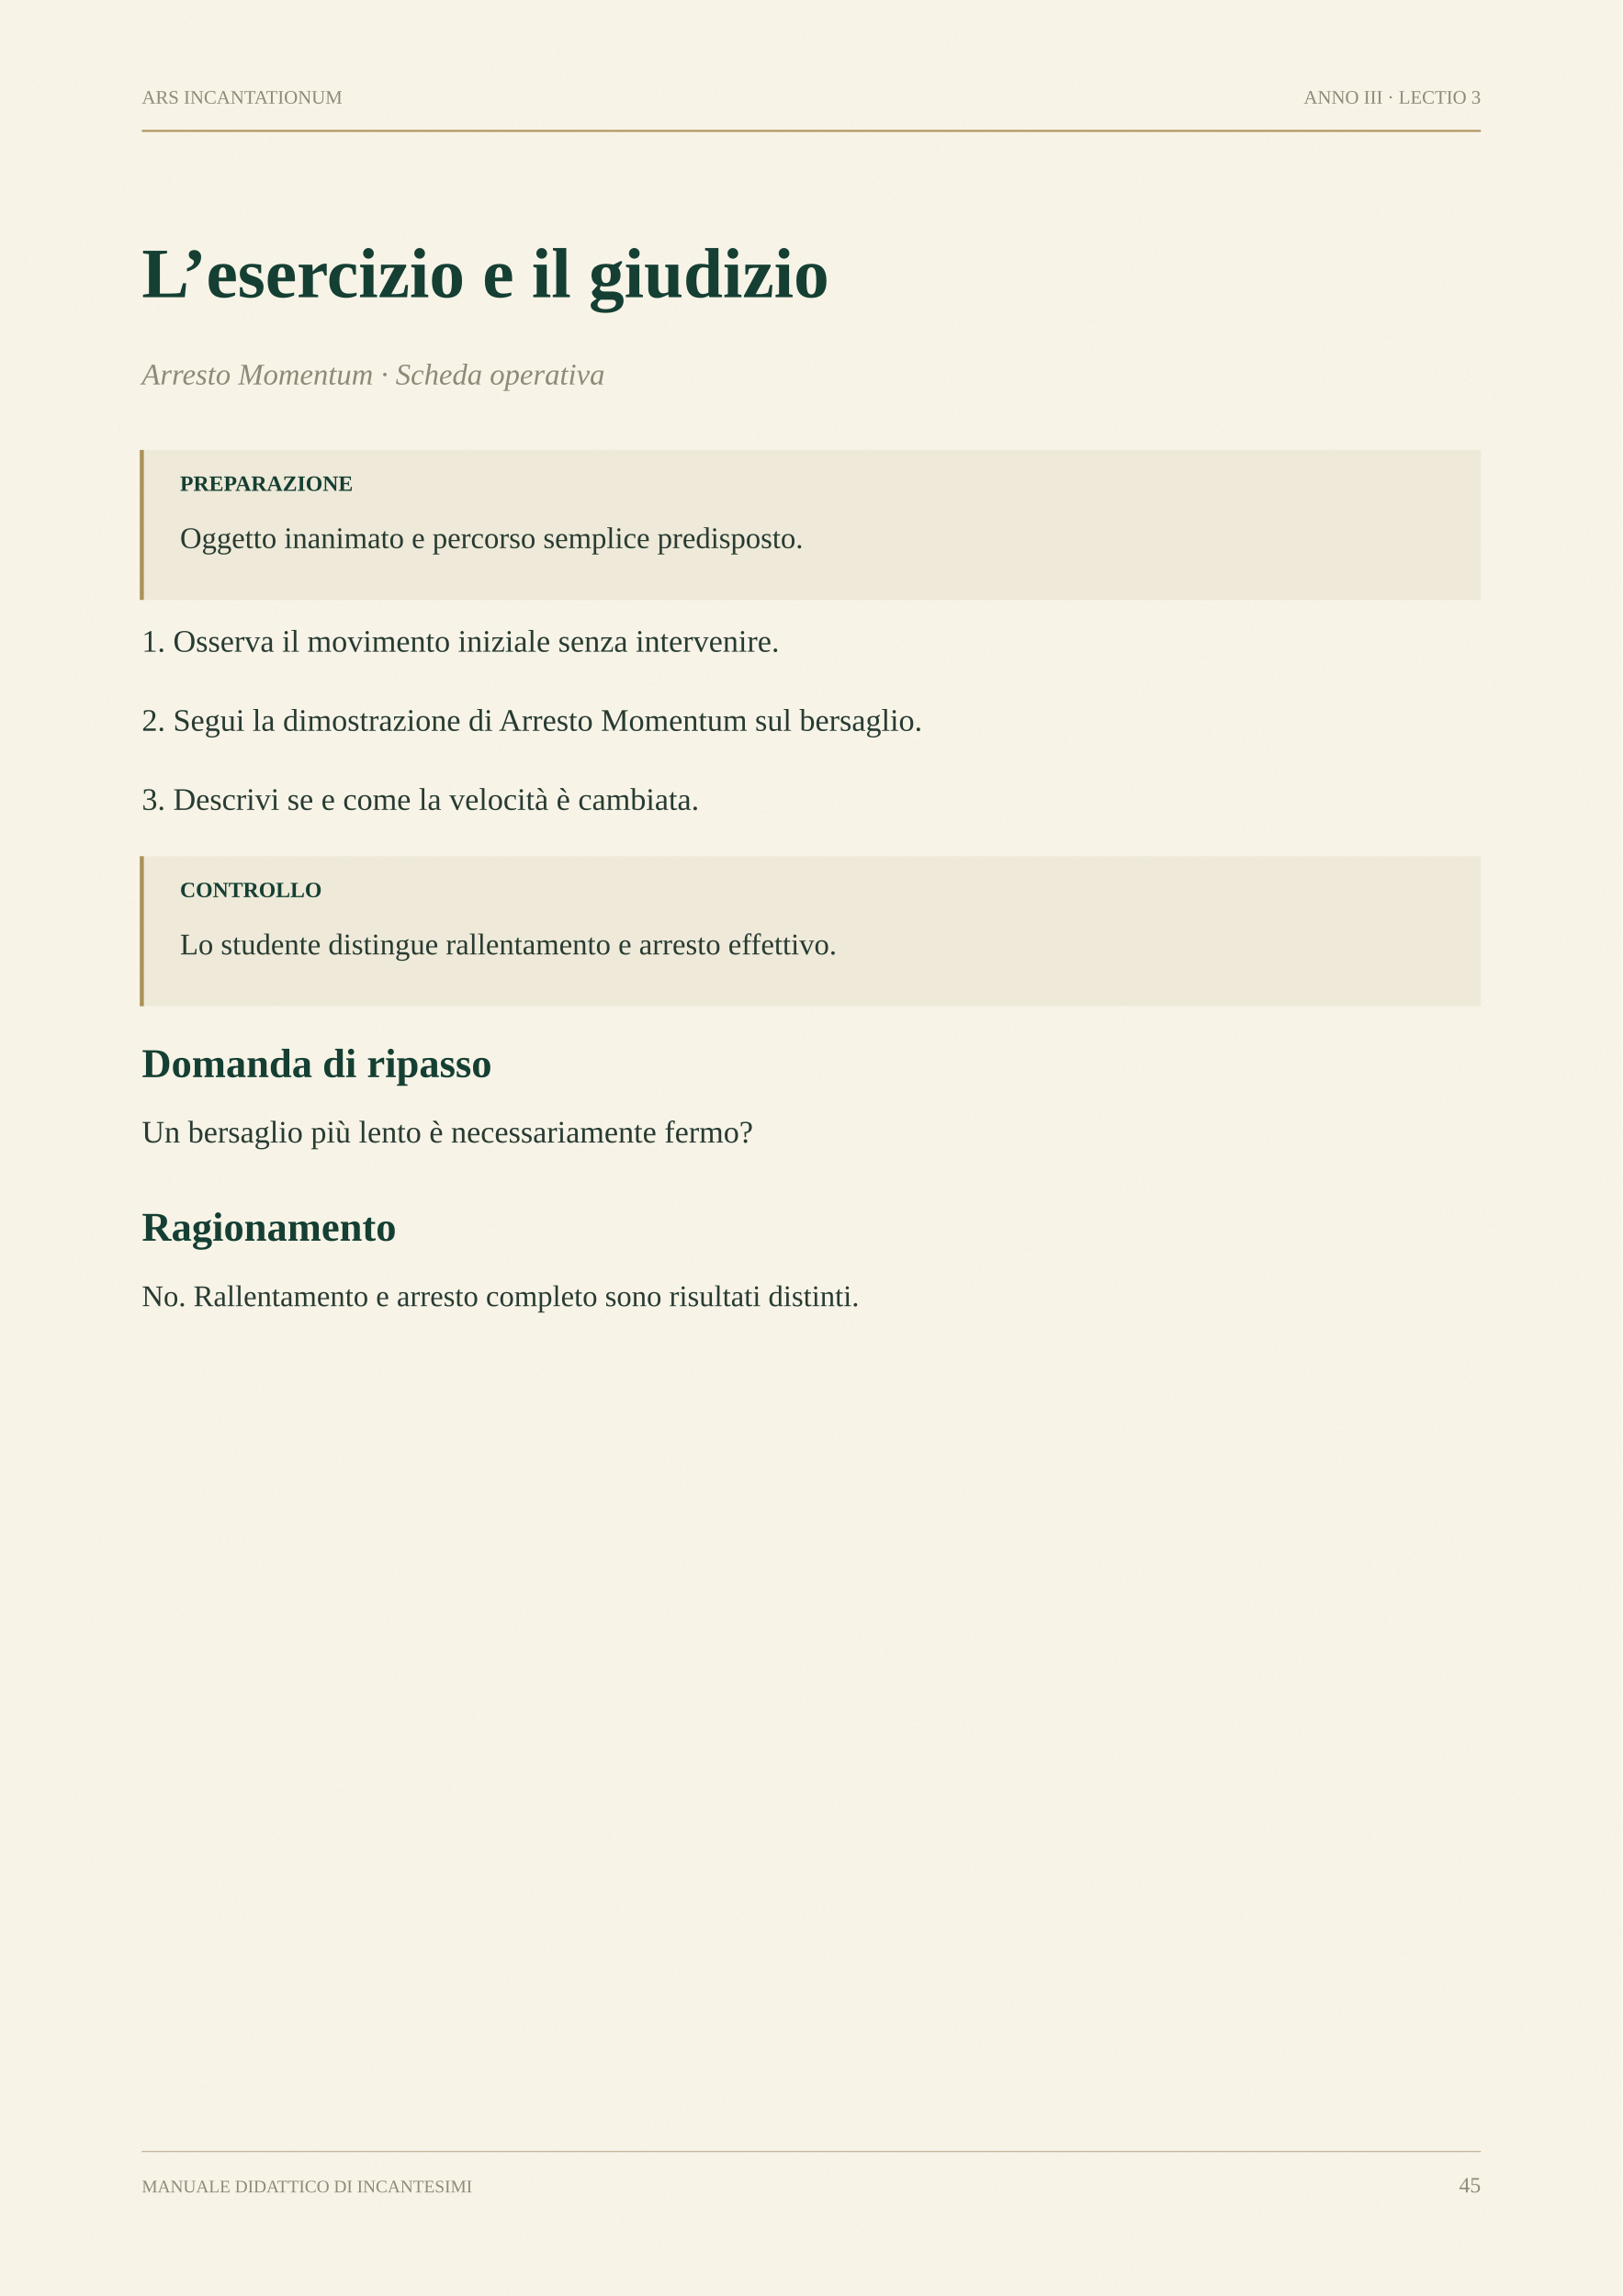
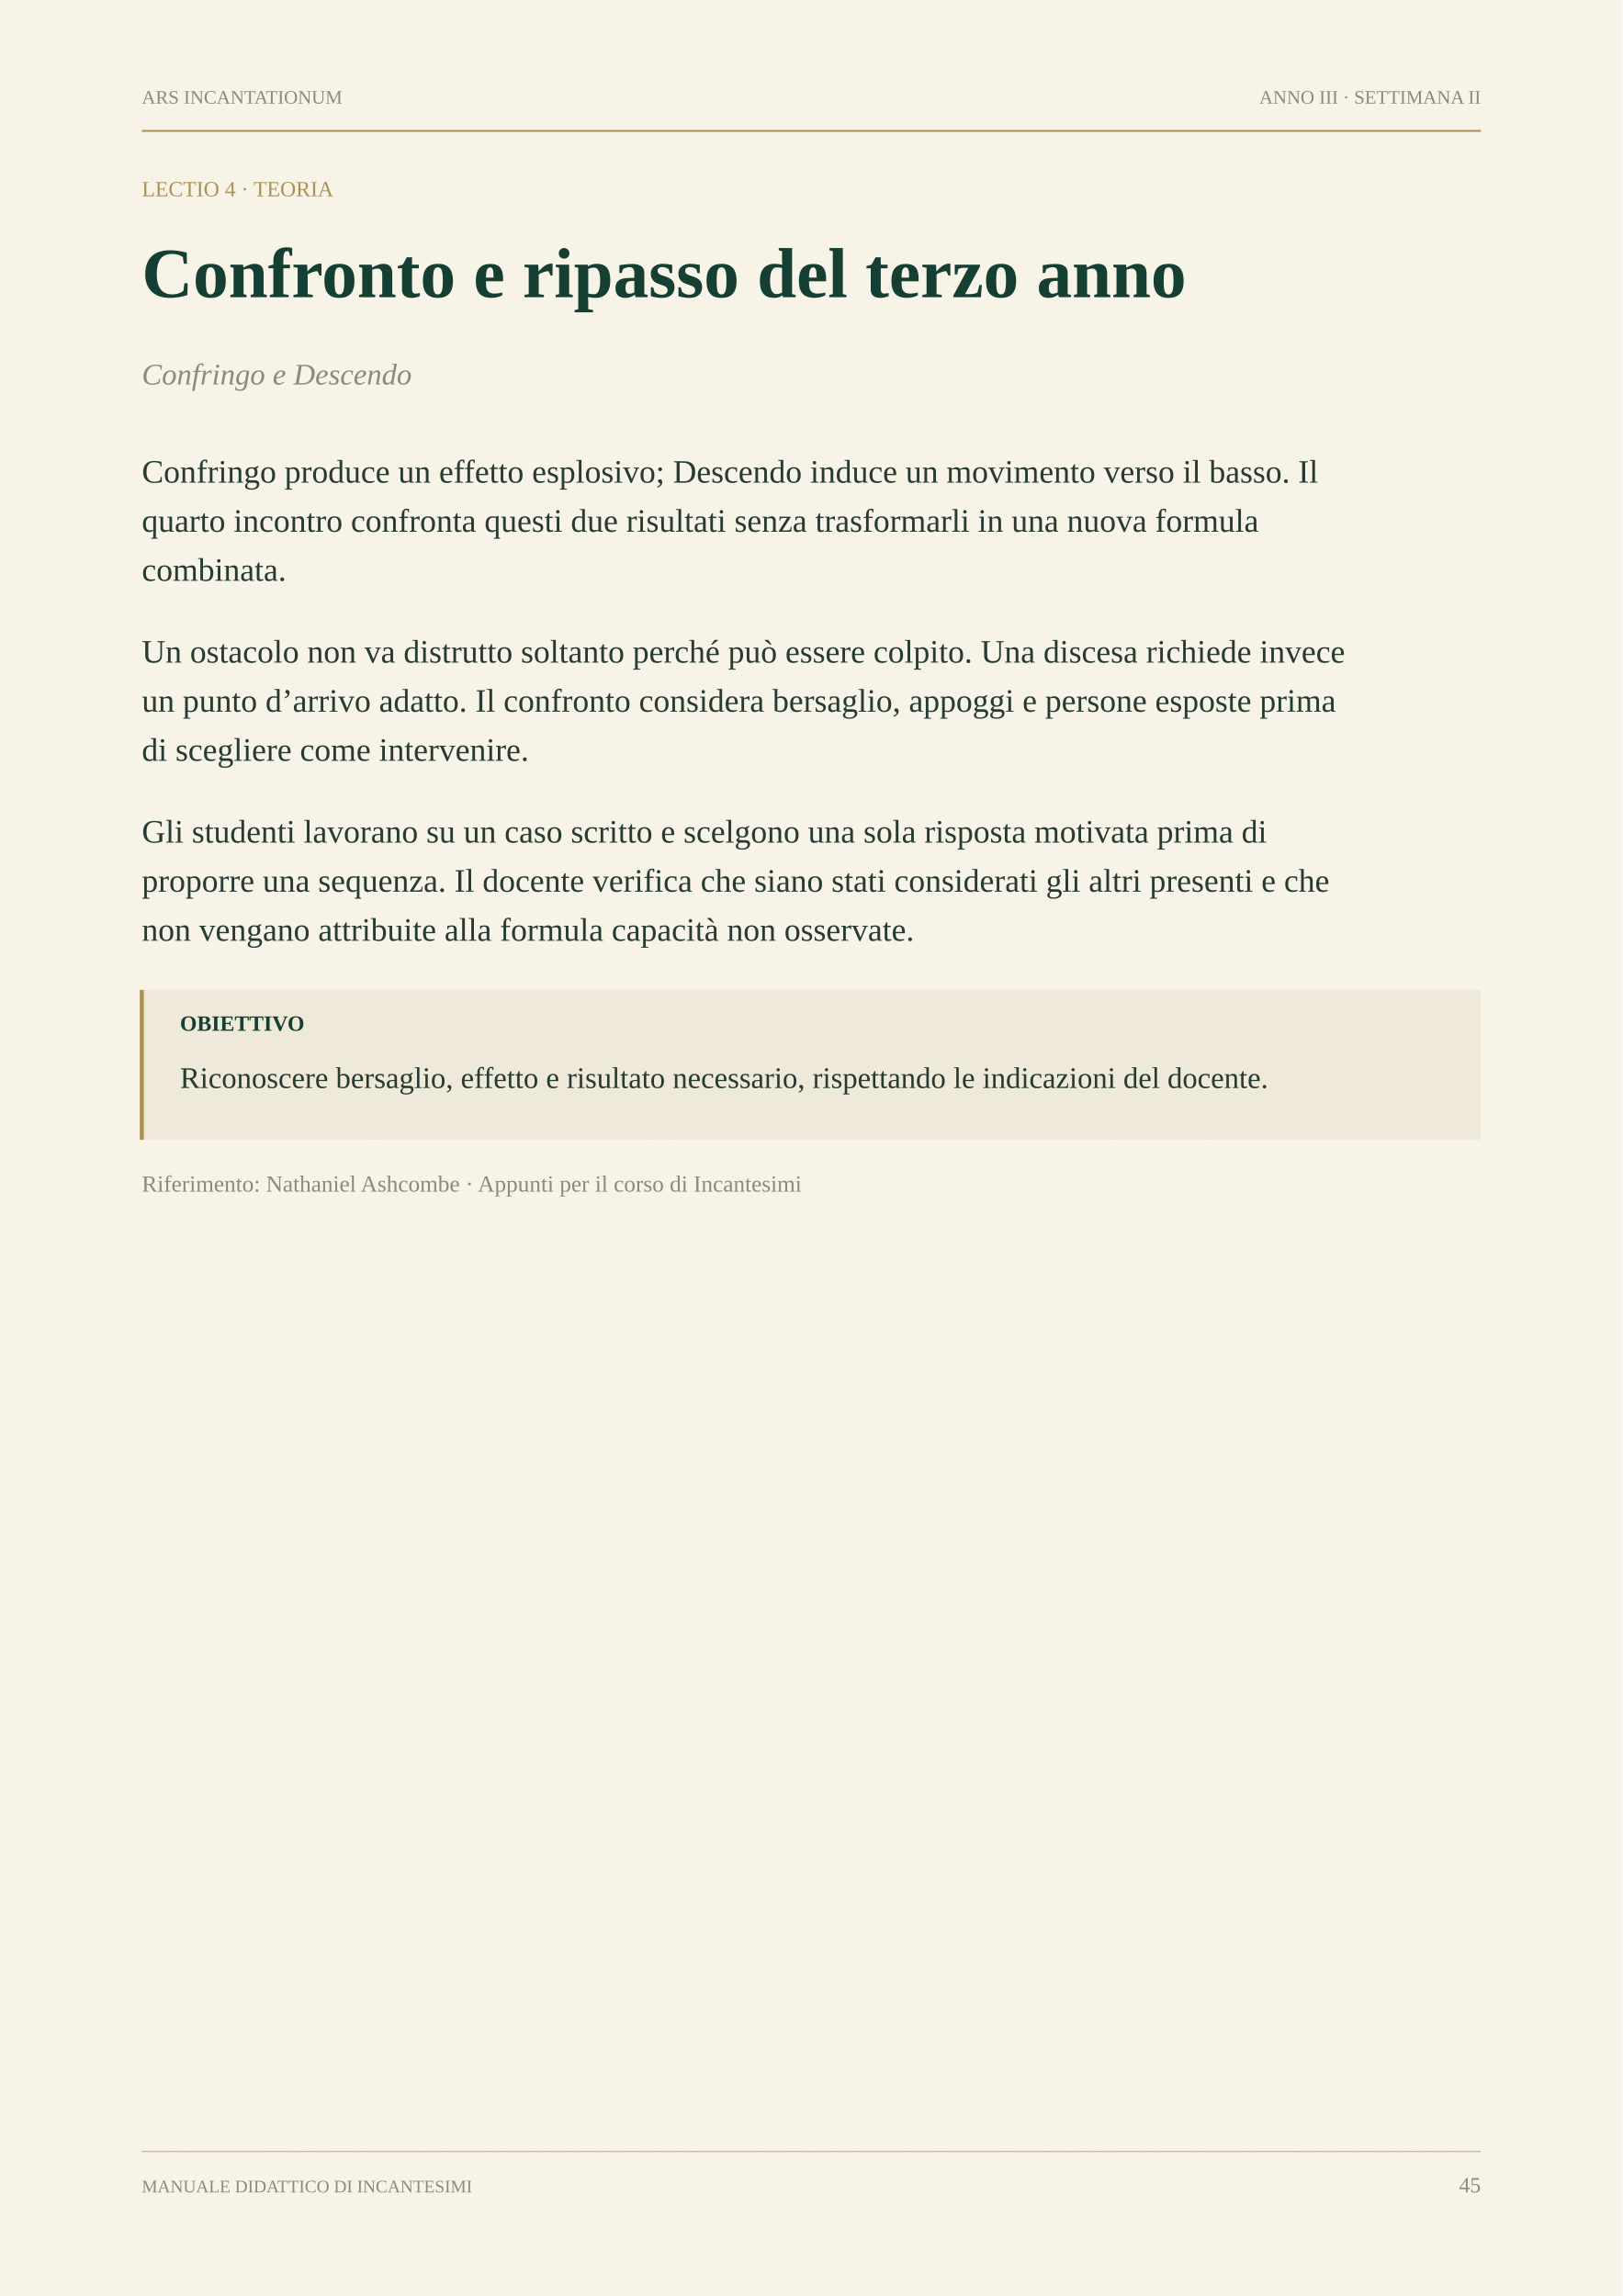
<svg xmlns="http://www.w3.org/2000/svg" width="595" height="842" viewBox="0 0 595 842">
  <defs>
    <filter id="grain">
      <feTurbulence type="fractalNoise" baseFrequency=".7" numOctaves="3" stitchTiles="stitch" />
      <feColorMatrix type="saturate" values="0" />
    </filter>
    <pattern id="paper" width="595" height="842" patternUnits="userSpaceOnUse">
      <rect width="595" height="842" filter="url(#grain)" opacity=".17" />
    </pattern>
    <linearGradient id="leather">
      <stop stop-color="#06271b" />
      <stop offset=".12" stop-color="#17583a" />
      <stop offset=".6" stop-color="#0c402a" />
      <stop offset="1" stop-color="#042015" />
    </linearGradient>
  </defs>
  <rect width="595" height="842" fill="#f8f4e8" />
  <rect width="595" height="842" fill="url(#paper)" opacity=".17" />
  <text x="52" y="38" font-family="Georgia, Times New Roman, serif" font-size="7" fill="#8e8a76">ARS INCANTATIONUM</text>
-   <text x="543" y="38" font-family="Georgia, Times New Roman, serif" font-size="7" fill="#8e8a76" text-anchor="end">ANNO III · LECTIO 3</text>
+   <text x="543" y="38" font-family="Georgia, Times New Roman, serif" font-size="7" fill="#8e8a76" text-anchor="end">ANNO III · SETTIMANA II</text>
+   <text x="52" y="72" font-family="Georgia, Times New Roman, serif" font-size="8" fill="#ac9258">LECTIO 4 · TEORIA</text>
  <path d="M52 48H543" stroke="#ac9258" stroke-width=".7" />
-   <text x="52" y="109" font-family="Georgia, Times New Roman, serif" font-size="26" fill="#153f33" font-weight="bold">L’esercizio e il giudizio</text>
-   <text x="52" y="141" font-family="Georgia, Times New Roman, serif" font-size="11" fill="#8e8a76" font-style="italic">Arresto Momentum · Scheda operativa</text>
-   <rect x="52" y="165" width="491" height="55" fill="#eee9d8" />
-   <path d="M52 165v55" stroke="#ac9258" stroke-width="1.5" />
-   <text x="66" y="180" font-family="Georgia, Times New Roman, serif" font-size="8" fill="#153f33" font-weight="bold">PREPARAZIONE</text>
-   <text x="66" y="201" font-family="Georgia, Times New Roman, serif" font-size="11" fill="#283b32">Oggetto inanimato e percorso semplice predisposto.</text>
-   <text x="52" y="239" font-family="Georgia, Times New Roman, serif" font-size="11.5" fill="#283b32">1. Osserva il movimento iniziale senza intervenire.</text>
-   <text x="52" y="268" font-family="Georgia, Times New Roman, serif" font-size="11.5" fill="#283b32">2. Segui la dimostrazione di Arresto Momentum sul bersaglio.</text>
-   <text x="52" y="297" font-family="Georgia, Times New Roman, serif" font-size="11.5" fill="#283b32">3. Descrivi se e come la velocità è cambiata.</text>
-   <rect x="52" y="314" width="491" height="55" fill="#eee9d8" />
-   <path d="M52 314v55" stroke="#ac9258" stroke-width="1.5" />
-   <text x="66" y="329" font-family="Georgia, Times New Roman, serif" font-size="8" fill="#153f33" font-weight="bold">CONTROLLO</text>
-   <text x="66" y="350" font-family="Georgia, Times New Roman, serif" font-size="11" fill="#283b32">Lo studente distingue rallentamento e arresto effettivo.</text>
-   <text x="52" y="395" font-family="Georgia, Times New Roman, serif" font-size="15" fill="#153f33" font-weight="bold">Domanda di ripasso</text>
-   <text x="52" y="419" font-family="Georgia, Times New Roman, serif" font-size="11.5" fill="#283b32">Un bersaglio più lento è necessariamente fermo?</text>
-   <text x="52" y="455" font-family="Georgia, Times New Roman, serif" font-size="15" fill="#153f33" font-weight="bold">Ragionamento</text>
-   <text x="52" y="479" font-family="Georgia, Times New Roman, serif" font-size="11" fill="#283b32">No. Rallentamento e arresto completo sono risultati distinti.</text>
+   <text x="52" y="109" font-family="Georgia, Times New Roman, serif" font-size="26" fill="#153f33" font-weight="bold">Confronto e ripasso del terzo anno</text>
+   <text x="52" y="141" font-family="Georgia, Times New Roman, serif" font-size="11" fill="#8e8a76" font-style="italic">Confringo e Descendo</text>
+   <text x="52" y="177" font-family="Georgia, Times New Roman, serif" font-size="12" fill="#283b32">Confringo produce un effetto esplosivo; Descendo induce un movimento verso il basso. Il</text>
+   <text x="52" y="195" font-family="Georgia, Times New Roman, serif" font-size="12" fill="#283b32">quarto incontro confronta questi due risultati senza trasformarli in una nuova formula</text>
+   <text x="52" y="213" font-family="Georgia, Times New Roman, serif" font-size="12" fill="#283b32">combinata.</text>
+   <text x="52" y="243" font-family="Georgia, Times New Roman, serif" font-size="12" fill="#283b32">Un ostacolo non va distrutto soltanto perché può essere colpito. Una discesa richiede invece</text>
+   <text x="52" y="261" font-family="Georgia, Times New Roman, serif" font-size="12" fill="#283b32">un punto d’arrivo adatto. Il confronto considera bersaglio, appoggi e persone esposte prima</text>
+   <text x="52" y="279" font-family="Georgia, Times New Roman, serif" font-size="12" fill="#283b32">di scegliere come intervenire.</text>
+   <text x="52" y="309" font-family="Georgia, Times New Roman, serif" font-size="12" fill="#283b32">Gli studenti lavorano su un caso scritto e scelgono una sola risposta motivata prima di</text>
+   <text x="52" y="327" font-family="Georgia, Times New Roman, serif" font-size="12" fill="#283b32">proporre una sequenza. Il docente verifica che siano stati considerati gli altri presenti e che</text>
+   <text x="52" y="345" font-family="Georgia, Times New Roman, serif" font-size="12" fill="#283b32">non vengano attribuite alla formula capacità non osservate.</text>
+   <rect x="52" y="363" width="491" height="55" fill="#eee9d8" />
+   <path d="M52 363v55" stroke="#ac9258" stroke-width="1.5" />
+   <text x="66" y="378" font-family="Georgia, Times New Roman, serif" font-size="8" fill="#153f33" font-weight="bold">OBIETTIVO</text>
+   <text x="66" y="399" font-family="Georgia, Times New Roman, serif" font-size="11" fill="#283b32">Riconoscere bersaglio, effetto e risultato necessario, rispettando le indicazioni del docente.</text>
+   <text x="52" y="437" font-family="Georgia, Times New Roman, serif" font-size="8.5" fill="#8e8a76">Riferimento: Nathaniel Ashcombe · Appunti per il corso di Incantesimi</text>
  <path d="M52 789H543" stroke="#c3b89b" stroke-width=".45" />
  <text x="52" y="804" font-family="Georgia, Times New Roman, serif" font-size="6.5" fill="#8e8a76">MANUALE DIDATTICO DI INCANTESIMI</text>
  <text x="543" y="804" font-family="Georgia, Times New Roman, serif" font-size="8" fill="#8e8a76" text-anchor="end">45</text>
</svg>
